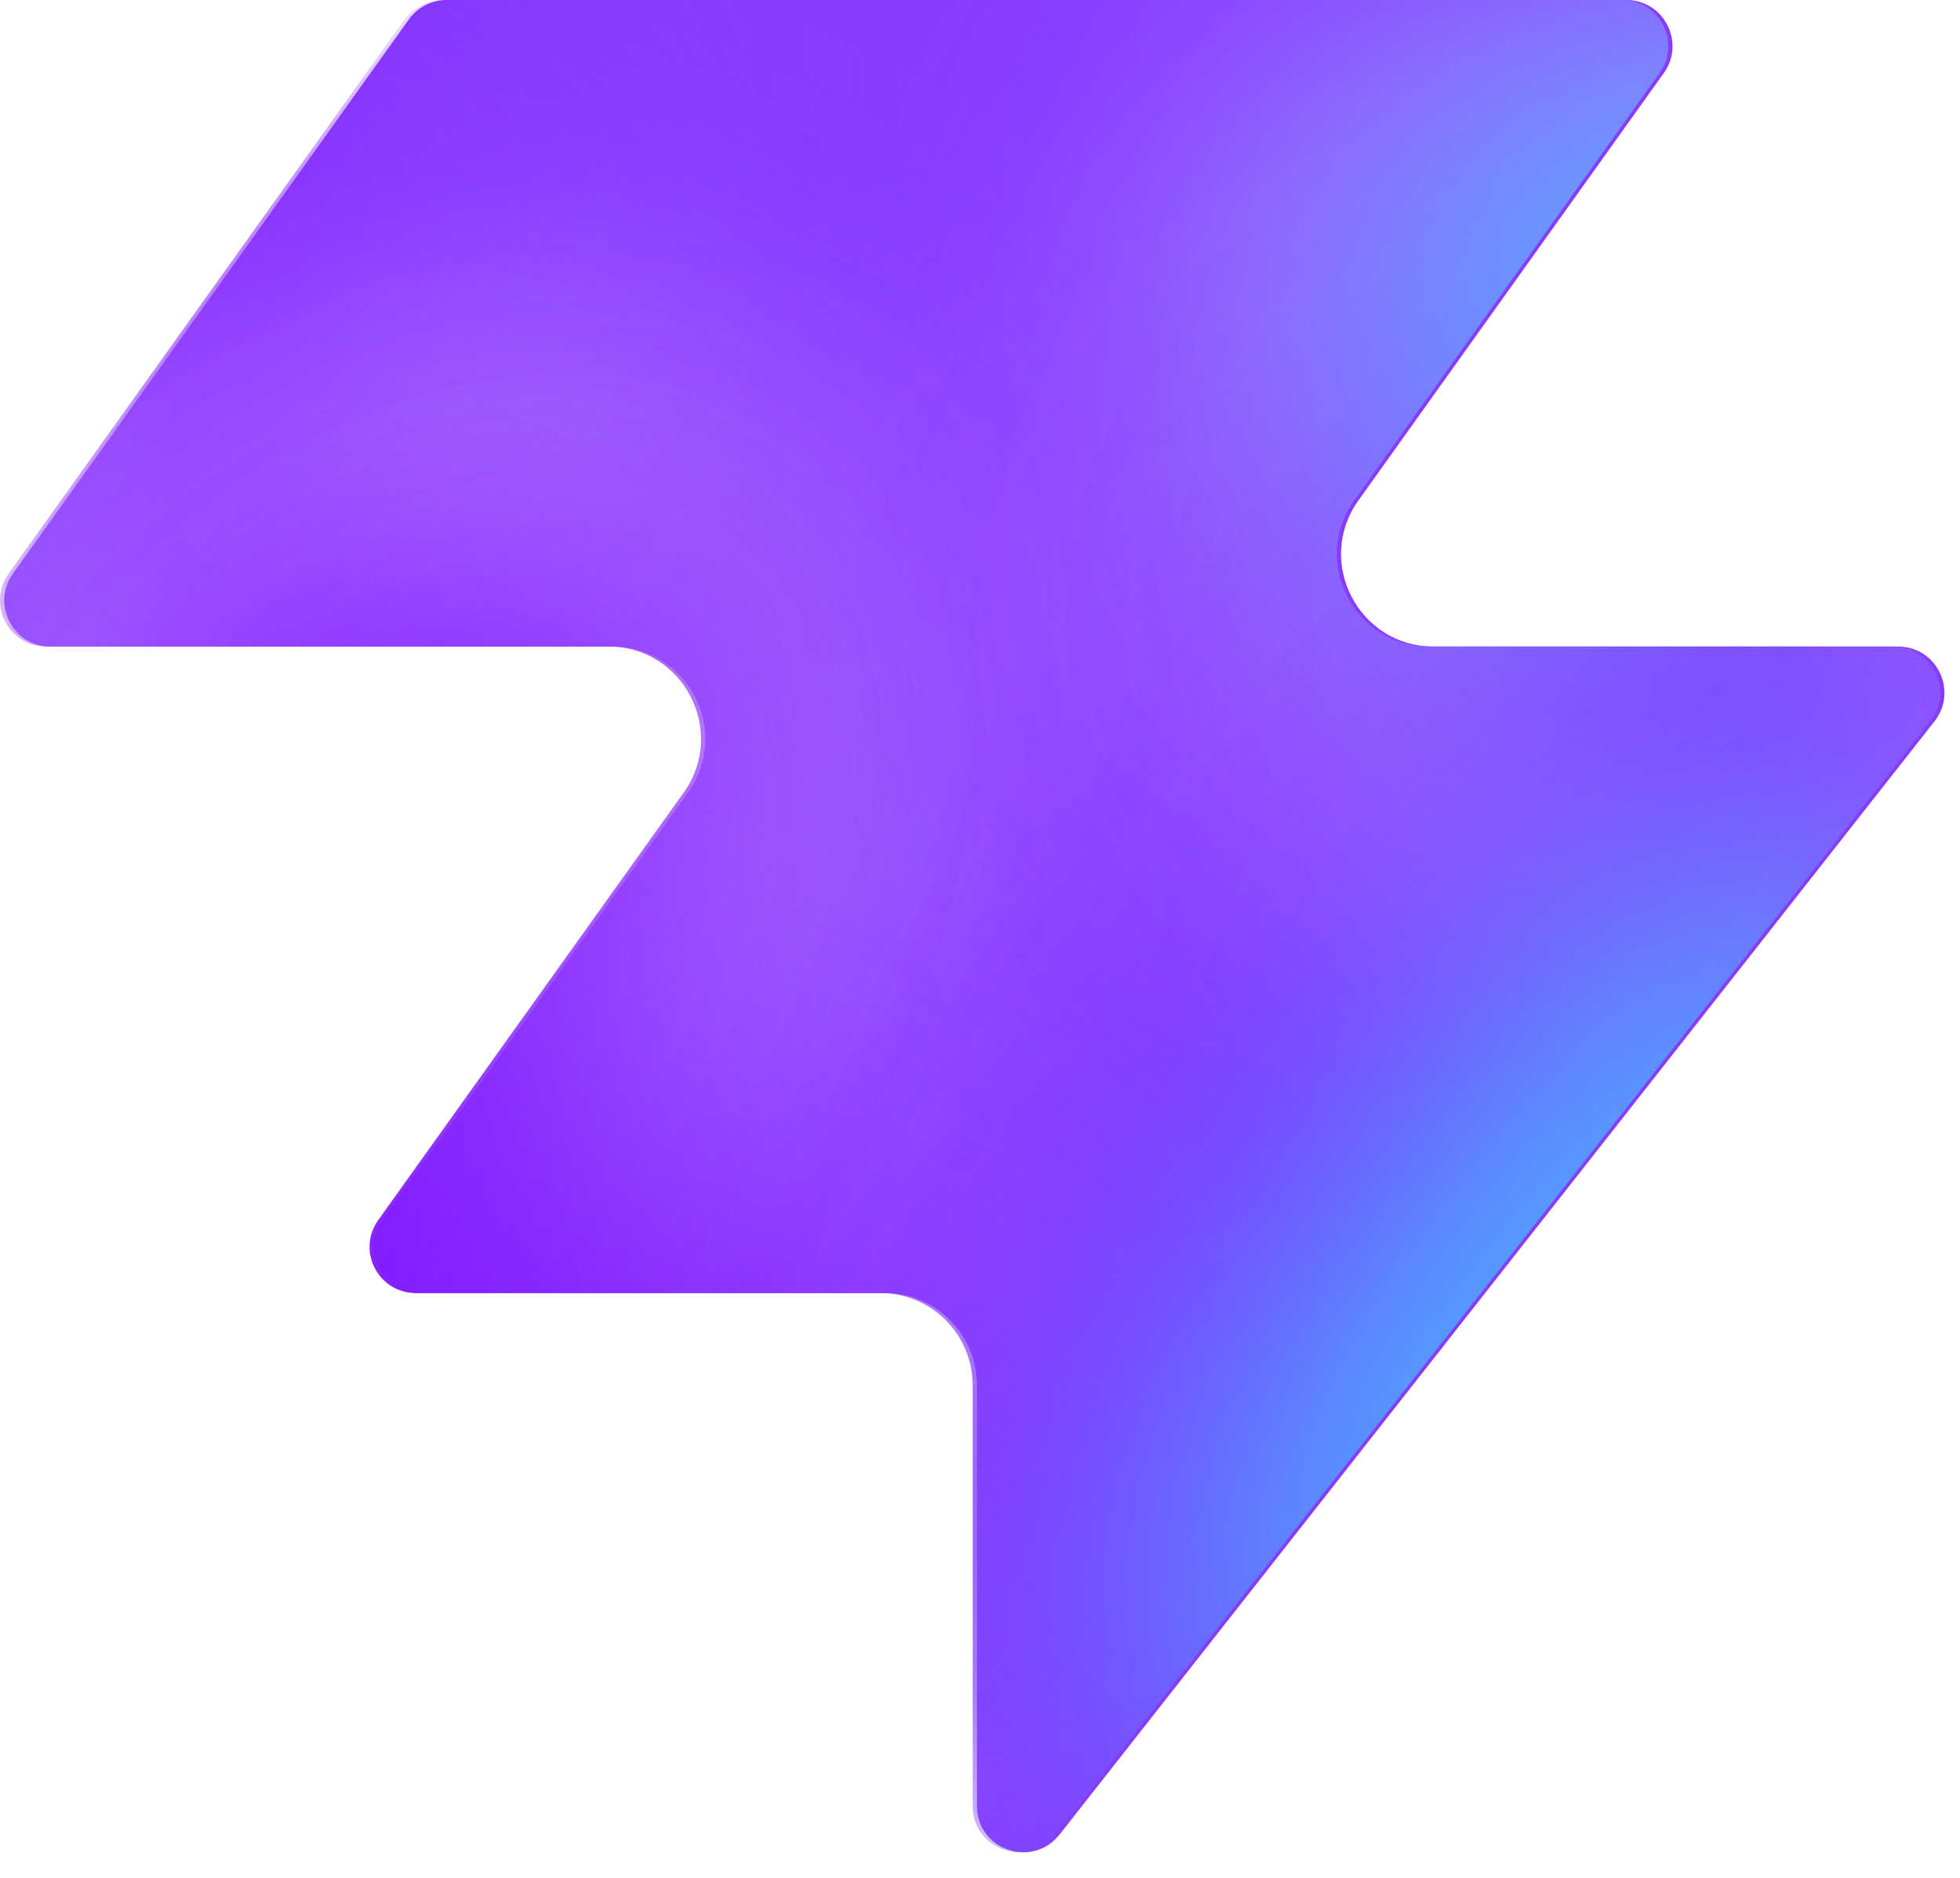
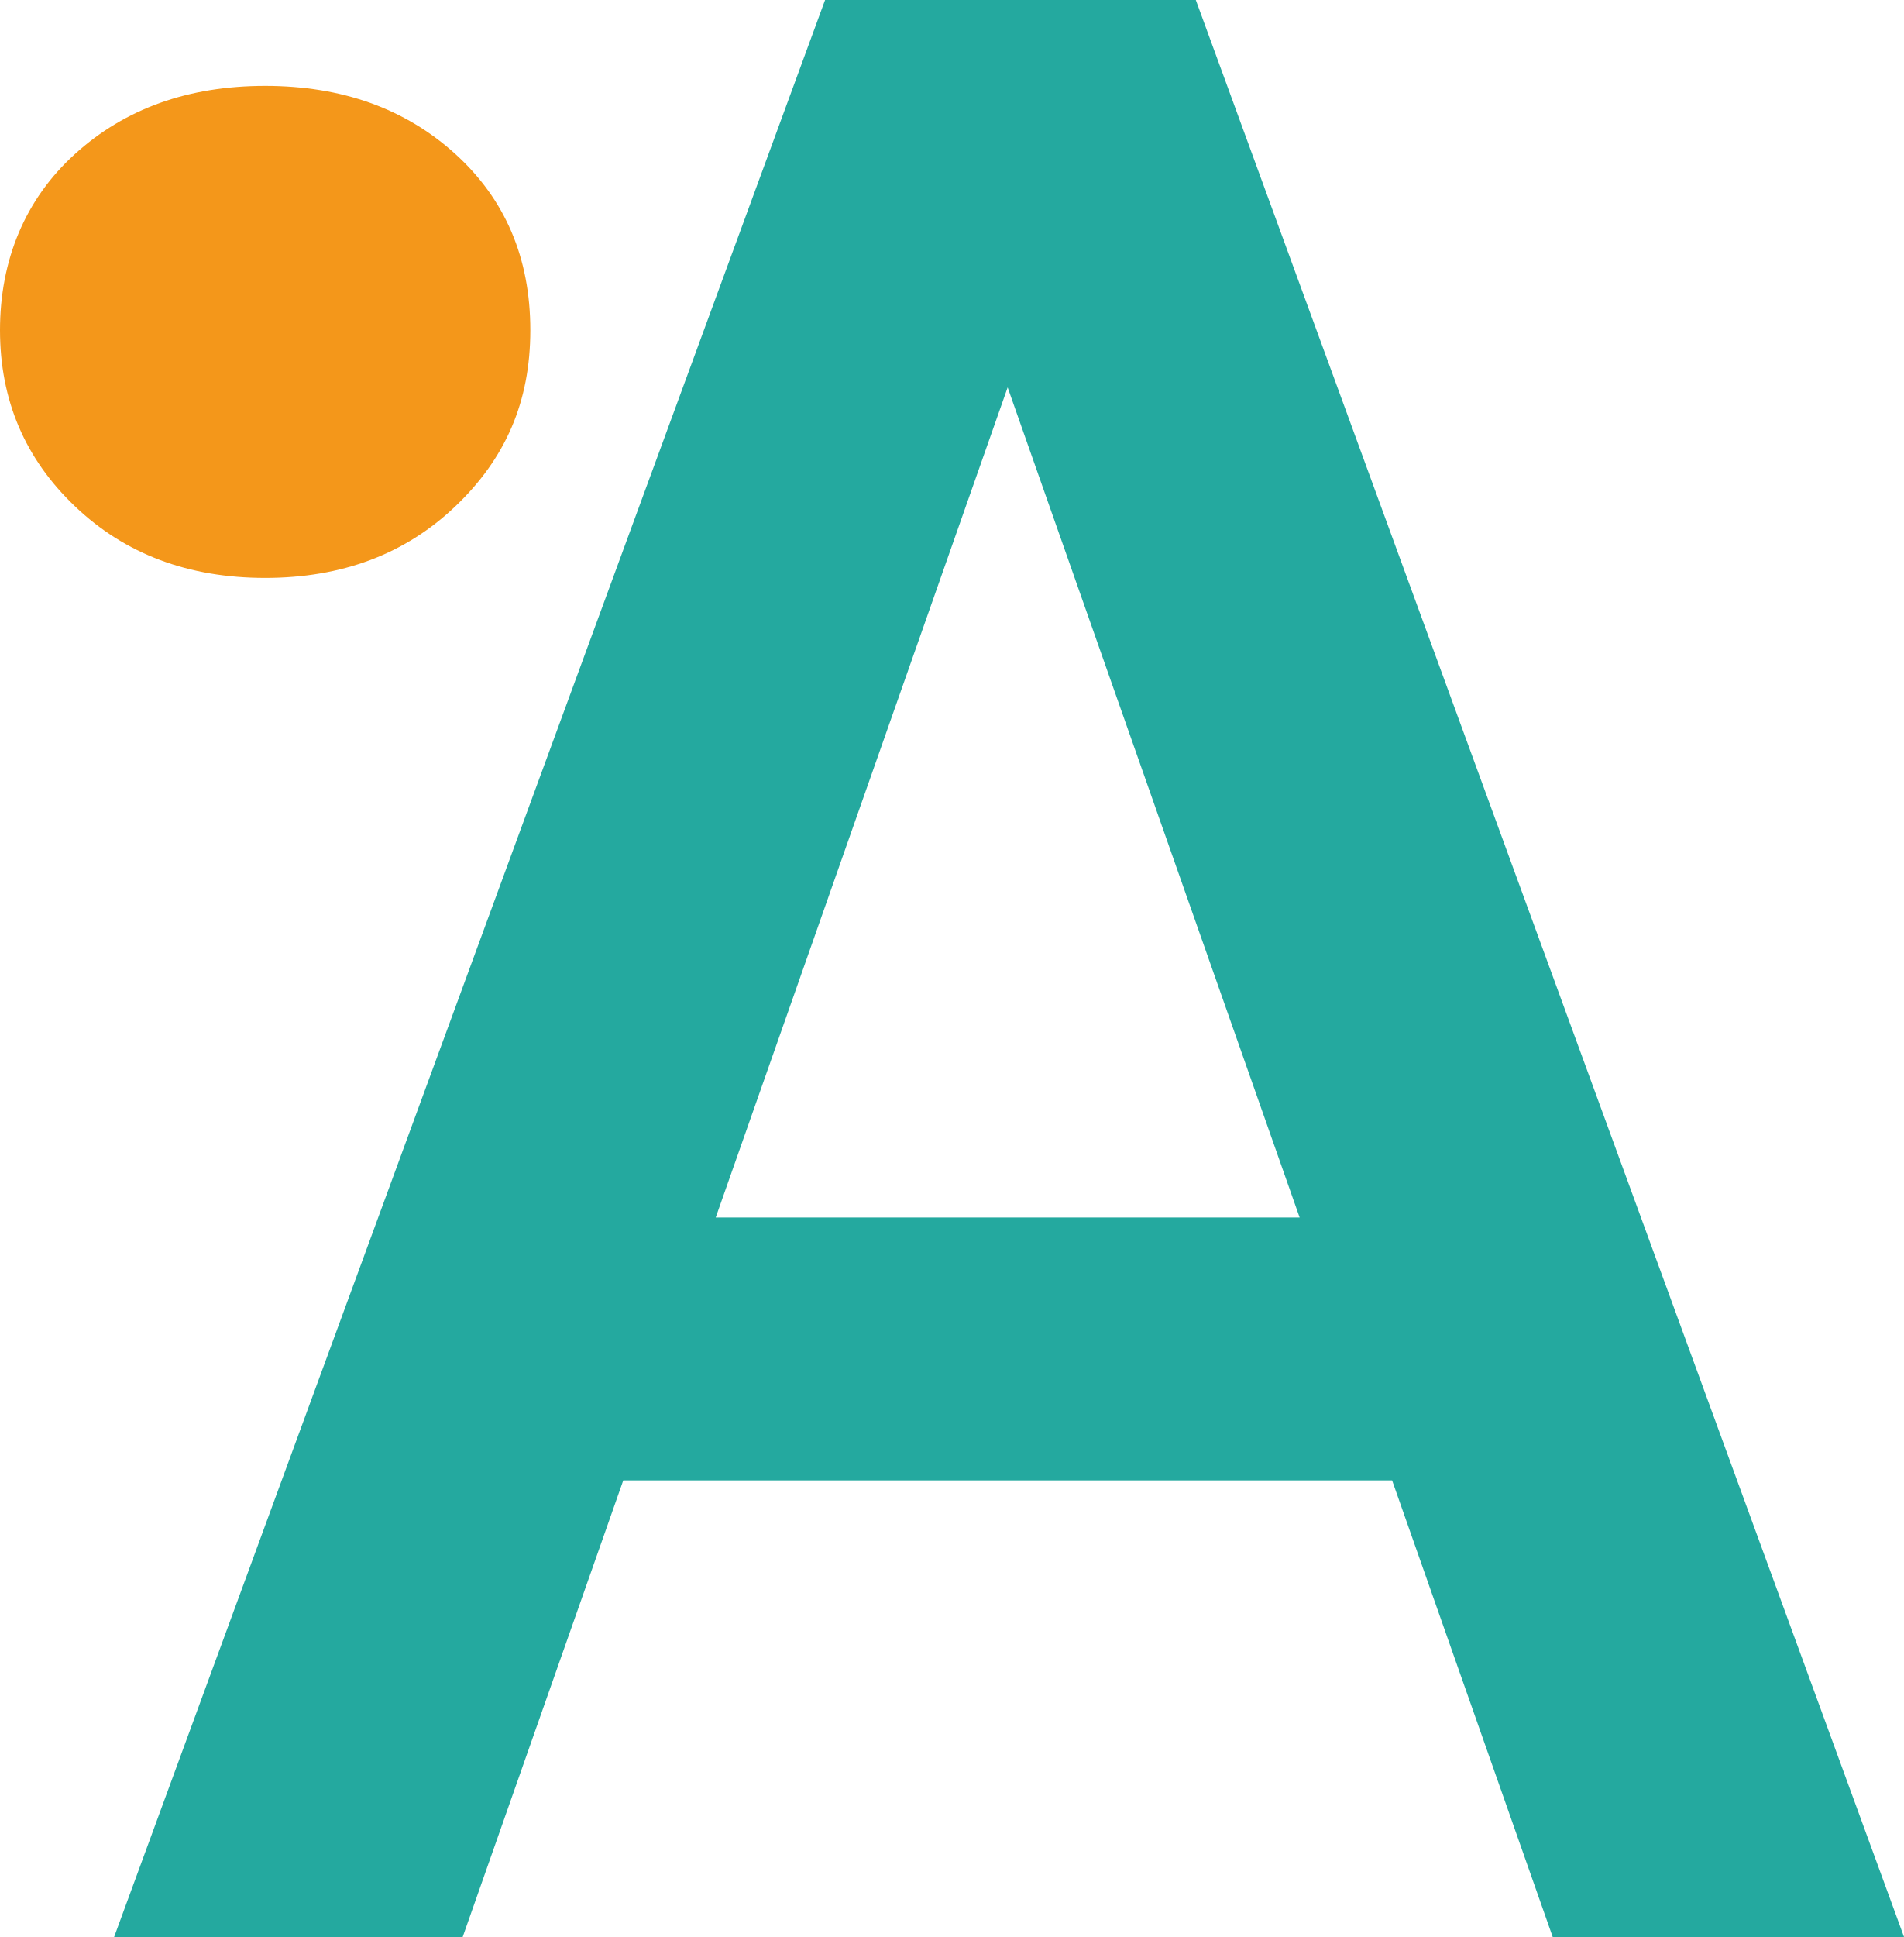
- <svg xmlns="http://www.w3.org/2000/svg" width="48" height="46" fill="none" viewBox="0 0 48 46">
-   <path fill="#863bff" d="M25.946 44.938c-.664.845-2.021.375-2.021-.698V33.937a2.26 2.26 0 0 0-2.262-2.262H10.287c-.92 0-1.456-1.04-.92-1.788l7.48-10.471c1.07-1.497 0-3.578-1.842-3.578H1.237c-.92 0-1.456-1.04-.92-1.788L10.013.474c.214-.297.556-.474.92-.474h28.894c.92 0 1.456 1.04.92 1.788l-7.48 10.471c-1.07 1.498 0 3.579 1.842 3.579h11.377c.943 0 1.473 1.088.89 1.83L25.947 44.94z" style="fill:#863bff;fill:color(display-p3 .525 .23 1);fill-opacity:1" />
-   <mask id="a" width="48" height="46" x="0" y="0" maskUnits="userSpaceOnUse" style="mask-type:alpha">
-     <path fill="#000" d="M25.842 44.938c-.664.844-2.021.375-2.021-.698V33.937a2.26 2.26 0 0 0-2.262-2.262H10.183c-.92 0-1.456-1.04-.92-1.788l7.48-10.471c1.07-1.498 0-3.579-1.842-3.579H1.133c-.92 0-1.456-1.04-.92-1.787L9.91.473c.214-.297.556-.474.92-.474h28.894c.92 0 1.456 1.04.92 1.788l-7.48 10.471c-1.07 1.498 0 3.578 1.842 3.578h11.377c.943 0 1.473 1.088.89 1.832L25.843 44.94z" style="fill:#000;fill-opacity:1" />
-   </mask>
-   <g mask="url(#a)">
-     <g filter="url(#b)">
-       <ellipse cx="5.508" cy="14.704" fill="#ede6ff" rx="5.508" ry="14.704" style="fill:#ede6ff;fill:color(display-p3 .927 .903 1);fill-opacity:1" transform="matrix(.00324 1 1 -.00324 -4.47 31.516)" />
-     </g>
-     <g filter="url(#c)">
-       <ellipse cx="10.399" cy="29.851" fill="#ede6ff" rx="10.399" ry="29.851" style="fill:#ede6ff;fill:color(display-p3 .927 .903 1);fill-opacity:1" transform="matrix(.00324 1 1 -.00324 -39.328 7.883)" />
-     </g>
-     <g filter="url(#d)">
-       <ellipse cx="5.508" cy="30.487" fill="#7e14ff" rx="5.508" ry="30.487" style="fill:#7e14ff;fill:color(display-p3 .492 .077 1);fill-opacity:1" transform="rotate(89.814 -25.913 -14.639)scale(1 -1)" />
-     </g>
-     <g filter="url(#e)">
-       <ellipse cx="5.508" cy="30.599" fill="#7e14ff" rx="5.508" ry="30.599" style="fill:#7e14ff;fill:color(display-p3 .492 .077 1);fill-opacity:1" transform="rotate(89.814 -32.644 -3.334)scale(1 -1)" />
-     </g>
-     <g filter="url(#f)">
-       <ellipse cx="5.508" cy="30.599" fill="#7e14ff" rx="5.508" ry="30.599" style="fill:#7e14ff;fill:color(display-p3 .492 .077 1);fill-opacity:1" transform="matrix(.00324 1 1 -.00324 -34.34 30.47)" />
-     </g>
-     <g filter="url(#g)">
-       <ellipse cx="14.072" cy="22.078" fill="#ede6ff" rx="14.072" ry="22.078" style="fill:#ede6ff;fill:color(display-p3 .927 .903 1);fill-opacity:1" transform="rotate(93.35 24.506 48.493)scale(-1 1)" />
-     </g>
-     <g filter="url(#h)">
-       <ellipse cx="3.47" cy="21.501" fill="#7e14ff" rx="3.47" ry="21.501" style="fill:#7e14ff;fill:color(display-p3 .492 .077 1);fill-opacity:1" transform="rotate(89.009 28.708 47.59)scale(-1 1)" />
-     </g>
-     <g filter="url(#i)">
-       <ellipse cx="3.47" cy="21.501" fill="#7e14ff" rx="3.47" ry="21.501" style="fill:#7e14ff;fill:color(display-p3 .492 .077 1);fill-opacity:1" transform="rotate(89.009 28.708 47.59)scale(-1 1)" />
-     </g>
-     <g filter="url(#j)">
-       <ellipse cx=".387" cy="8.972" fill="#7e14ff" rx="4.407" ry="29.108" style="fill:#7e14ff;fill:color(display-p3 .492 .077 1);fill-opacity:1" transform="rotate(39.51 .387 8.972)" />
-     </g>
-     <g filter="url(#k)">
-       <ellipse cx="47.523" cy="-6.092" fill="#7e14ff" rx="4.407" ry="29.108" style="fill:#7e14ff;fill:color(display-p3 .492 .077 1);fill-opacity:1" transform="rotate(37.892 47.523 -6.092)" />
-     </g>
-     <g filter="url(#l)">
-       <ellipse cx="41.412" cy="6.333" fill="#47bfff" rx="5.971" ry="9.665" style="fill:#47bfff;fill:color(display-p3 .28 .748 1);fill-opacity:1" transform="rotate(37.892 41.412 6.333)" />
-     </g>
-     <g filter="url(#m)">
-       <ellipse cx="-1.879" cy="38.332" fill="#7e14ff" rx="4.407" ry="29.108" style="fill:#7e14ff;fill:color(display-p3 .492 .077 1);fill-opacity:1" transform="rotate(37.892 -1.88 38.332)" />
-     </g>
-     <g filter="url(#n)">
-       <ellipse cx="-1.879" cy="38.332" fill="#7e14ff" rx="4.407" ry="29.108" style="fill:#7e14ff;fill:color(display-p3 .492 .077 1);fill-opacity:1" transform="rotate(37.892 -1.88 38.332)" />
-     </g>
-     <g filter="url(#o)">
-       <ellipse cx="35.651" cy="29.907" fill="#7e14ff" rx="4.407" ry="29.108" style="fill:#7e14ff;fill:color(display-p3 .492 .077 1);fill-opacity:1" transform="rotate(37.892 35.651 29.907)" />
-     </g>
-     <g filter="url(#p)">
-       <ellipse cx="38.418" cy="32.4" fill="#47bfff" rx="5.971" ry="15.297" style="fill:#47bfff;fill:color(display-p3 .28 .748 1);fill-opacity:1" transform="rotate(37.892 38.418 32.4)" />
-     </g>
-   </g>
+ <svg xmlns="http://www.w3.org/2000/svg" id="Capa_1" data-name="Capa 1" viewBox="0 0 436.54 444">
  <defs>
-     <filter id="b" width="60.045" height="41.654" x="-19.77" y="16.149" color-interpolation-filters="sRGB" filterUnits="userSpaceOnUse">
-       <feFlood flood-opacity="0" result="BackgroundImageFix" />
-       <feBlend in="SourceGraphic" in2="BackgroundImageFix" result="shape" />
-       <feGaussianBlur result="effect1_foregroundBlur_2002_17158" stdDeviation="7.659" />
-     </filter>
-     <filter id="c" width="90.34" height="51.437" x="-54.613" y="-7.533" color-interpolation-filters="sRGB" filterUnits="userSpaceOnUse">
-       <feFlood flood-opacity="0" result="BackgroundImageFix" />
-       <feBlend in="SourceGraphic" in2="BackgroundImageFix" result="shape" />
-       <feGaussianBlur result="effect1_foregroundBlur_2002_17158" stdDeviation="7.659" />
-     </filter>
-     <filter id="d" width="79.355" height="29.4" x="-49.64" y="2.03" color-interpolation-filters="sRGB" filterUnits="userSpaceOnUse">
-       <feFlood flood-opacity="0" result="BackgroundImageFix" />
-       <feBlend in="SourceGraphic" in2="BackgroundImageFix" result="shape" />
-       <feGaussianBlur result="effect1_foregroundBlur_2002_17158" stdDeviation="4.596" />
-     </filter>
-     <filter id="e" width="79.579" height="29.4" x="-45.045" y="20.029" color-interpolation-filters="sRGB" filterUnits="userSpaceOnUse">
-       <feFlood flood-opacity="0" result="BackgroundImageFix" />
-       <feBlend in="SourceGraphic" in2="BackgroundImageFix" result="shape" />
-       <feGaussianBlur result="effect1_foregroundBlur_2002_17158" stdDeviation="4.596" />
-     </filter>
-     <filter id="f" width="79.579" height="29.4" x="-43.513" y="21.178" color-interpolation-filters="sRGB" filterUnits="userSpaceOnUse">
-       <feFlood flood-opacity="0" result="BackgroundImageFix" />
-       <feBlend in="SourceGraphic" in2="BackgroundImageFix" result="shape" />
-       <feGaussianBlur result="effect1_foregroundBlur_2002_17158" stdDeviation="4.596" />
-     </filter>
-     <filter id="g" width="74.749" height="58.852" x="15.756" y="-17.901" color-interpolation-filters="sRGB" filterUnits="userSpaceOnUse">
-       <feFlood flood-opacity="0" result="BackgroundImageFix" />
-       <feBlend in="SourceGraphic" in2="BackgroundImageFix" result="shape" />
-       <feGaussianBlur result="effect1_foregroundBlur_2002_17158" stdDeviation="7.659" />
-     </filter>
-     <filter id="h" width="61.377" height="25.362" x="23.548" y="2.284" color-interpolation-filters="sRGB" filterUnits="userSpaceOnUse">
-       <feFlood flood-opacity="0" result="BackgroundImageFix" />
-       <feBlend in="SourceGraphic" in2="BackgroundImageFix" result="shape" />
-       <feGaussianBlur result="effect1_foregroundBlur_2002_17158" stdDeviation="4.596" />
-     </filter>
-     <filter id="i" width="61.377" height="25.362" x="23.548" y="2.284" color-interpolation-filters="sRGB" filterUnits="userSpaceOnUse">
-       <feFlood flood-opacity="0" result="BackgroundImageFix" />
-       <feBlend in="SourceGraphic" in2="BackgroundImageFix" result="shape" />
-       <feGaussianBlur result="effect1_foregroundBlur_2002_17158" stdDeviation="4.596" />
-     </filter>
-     <filter id="j" width="56.045" height="63.649" x="-27.636" y="-22.853" color-interpolation-filters="sRGB" filterUnits="userSpaceOnUse">
-       <feFlood flood-opacity="0" result="BackgroundImageFix" />
-       <feBlend in="SourceGraphic" in2="BackgroundImageFix" result="shape" />
-       <feGaussianBlur result="effect1_foregroundBlur_2002_17158" stdDeviation="4.596" />
-     </filter>
-     <filter id="k" width="54.814" height="64.646" x="20.116" y="-38.415" color-interpolation-filters="sRGB" filterUnits="userSpaceOnUse">
-       <feFlood flood-opacity="0" result="BackgroundImageFix" />
-       <feBlend in="SourceGraphic" in2="BackgroundImageFix" result="shape" />
-       <feGaussianBlur result="effect1_foregroundBlur_2002_17158" stdDeviation="4.596" />
-     </filter>
-     <filter id="l" width="33.541" height="35.313" x="24.641" y="-11.323" color-interpolation-filters="sRGB" filterUnits="userSpaceOnUse">
-       <feFlood flood-opacity="0" result="BackgroundImageFix" />
-       <feBlend in="SourceGraphic" in2="BackgroundImageFix" result="shape" />
-       <feGaussianBlur result="effect1_foregroundBlur_2002_17158" stdDeviation="4.596" />
-     </filter>
-     <filter id="m" width="54.814" height="64.646" x="-29.286" y="6.009" color-interpolation-filters="sRGB" filterUnits="userSpaceOnUse">
-       <feFlood flood-opacity="0" result="BackgroundImageFix" />
-       <feBlend in="SourceGraphic" in2="BackgroundImageFix" result="shape" />
-       <feGaussianBlur result="effect1_foregroundBlur_2002_17158" stdDeviation="4.596" />
-     </filter>
-     <filter id="n" width="54.814" height="64.646" x="-29.286" y="6.009" color-interpolation-filters="sRGB" filterUnits="userSpaceOnUse">
-       <feFlood flood-opacity="0" result="BackgroundImageFix" />
-       <feBlend in="SourceGraphic" in2="BackgroundImageFix" result="shape" />
-       <feGaussianBlur result="effect1_foregroundBlur_2002_17158" stdDeviation="4.596" />
-     </filter>
-     <filter id="o" width="54.814" height="64.646" x="8.244" y="-2.416" color-interpolation-filters="sRGB" filterUnits="userSpaceOnUse">
-       <feFlood flood-opacity="0" result="BackgroundImageFix" />
-       <feBlend in="SourceGraphic" in2="BackgroundImageFix" result="shape" />
-       <feGaussianBlur result="effect1_foregroundBlur_2002_17158" stdDeviation="4.596" />
-     </filter>
-     <filter id="p" width="39.409" height="43.623" x="18.713" y="10.588" color-interpolation-filters="sRGB" filterUnits="userSpaceOnUse">
-       <feFlood flood-opacity="0" result="BackgroundImageFix" />
-       <feBlend in="SourceGraphic" in2="BackgroundImageFix" result="shape" />
-       <feGaussianBlur result="effect1_foregroundBlur_2002_17158" stdDeviation="4.596" />
-     </filter>
+     <style>
+       .cls-1 {
+         fill: #24a99f;
+       }
+ 
+       .cls-2 {
+         fill: #f4971a;
+       }
+     </style>
  </defs>
+   <path class="cls-1" d="M26.16,444L189.17,0h85l162.38,444h-80.55L231.03,88.8l-124.95,355.2H26.16ZM99.1,339.34l20.3-60.26h218.83l20.3,60.26H99.1Z" />
+   <path class="cls-2" d="M60.79,132.47c-17.59,0-32.13-5.46-43.59-16.4C5.72,105.15,0,91.68,0,75.68s5.72-30,17.2-40.39c11.46-10.4,26-15.6,43.59-15.6s32.12,5.2,43.6,15.6c11.46,10.4,17.2,23.87,17.2,40.39s-5.74,29.47-17.2,40.39c-11.47,10.94-26,16.4-43.6,16.4Z" />
</svg>
